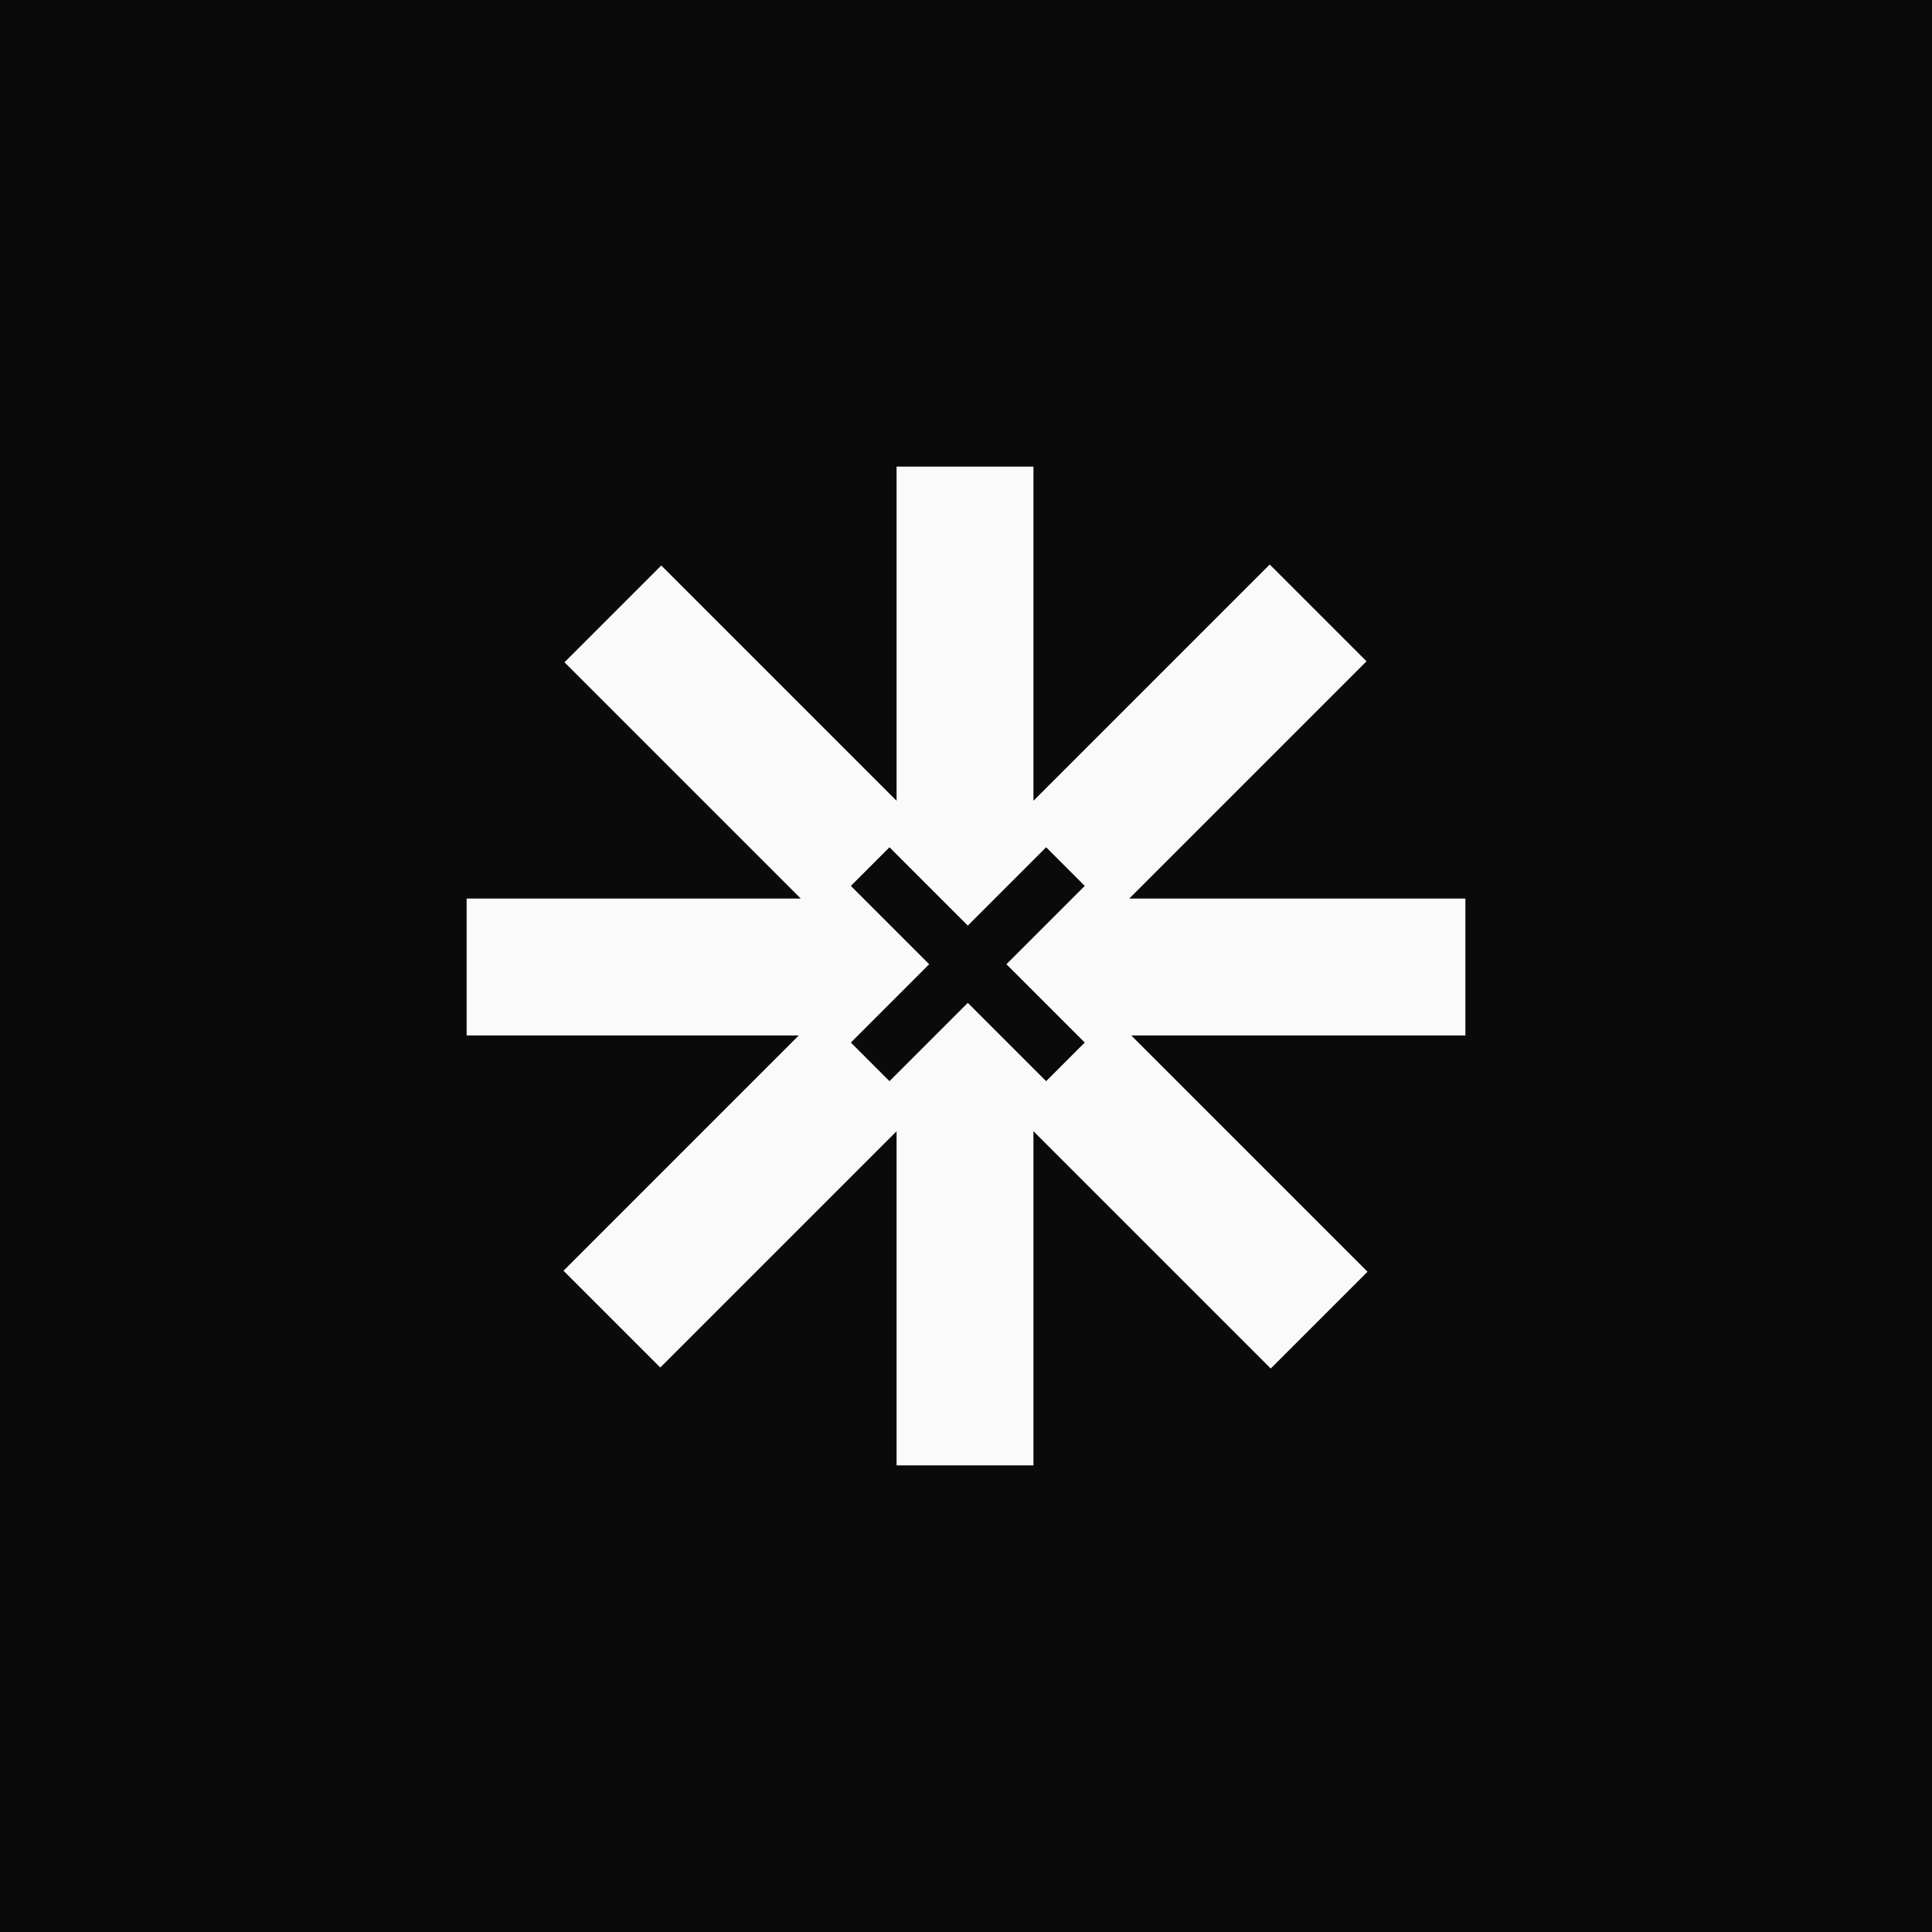
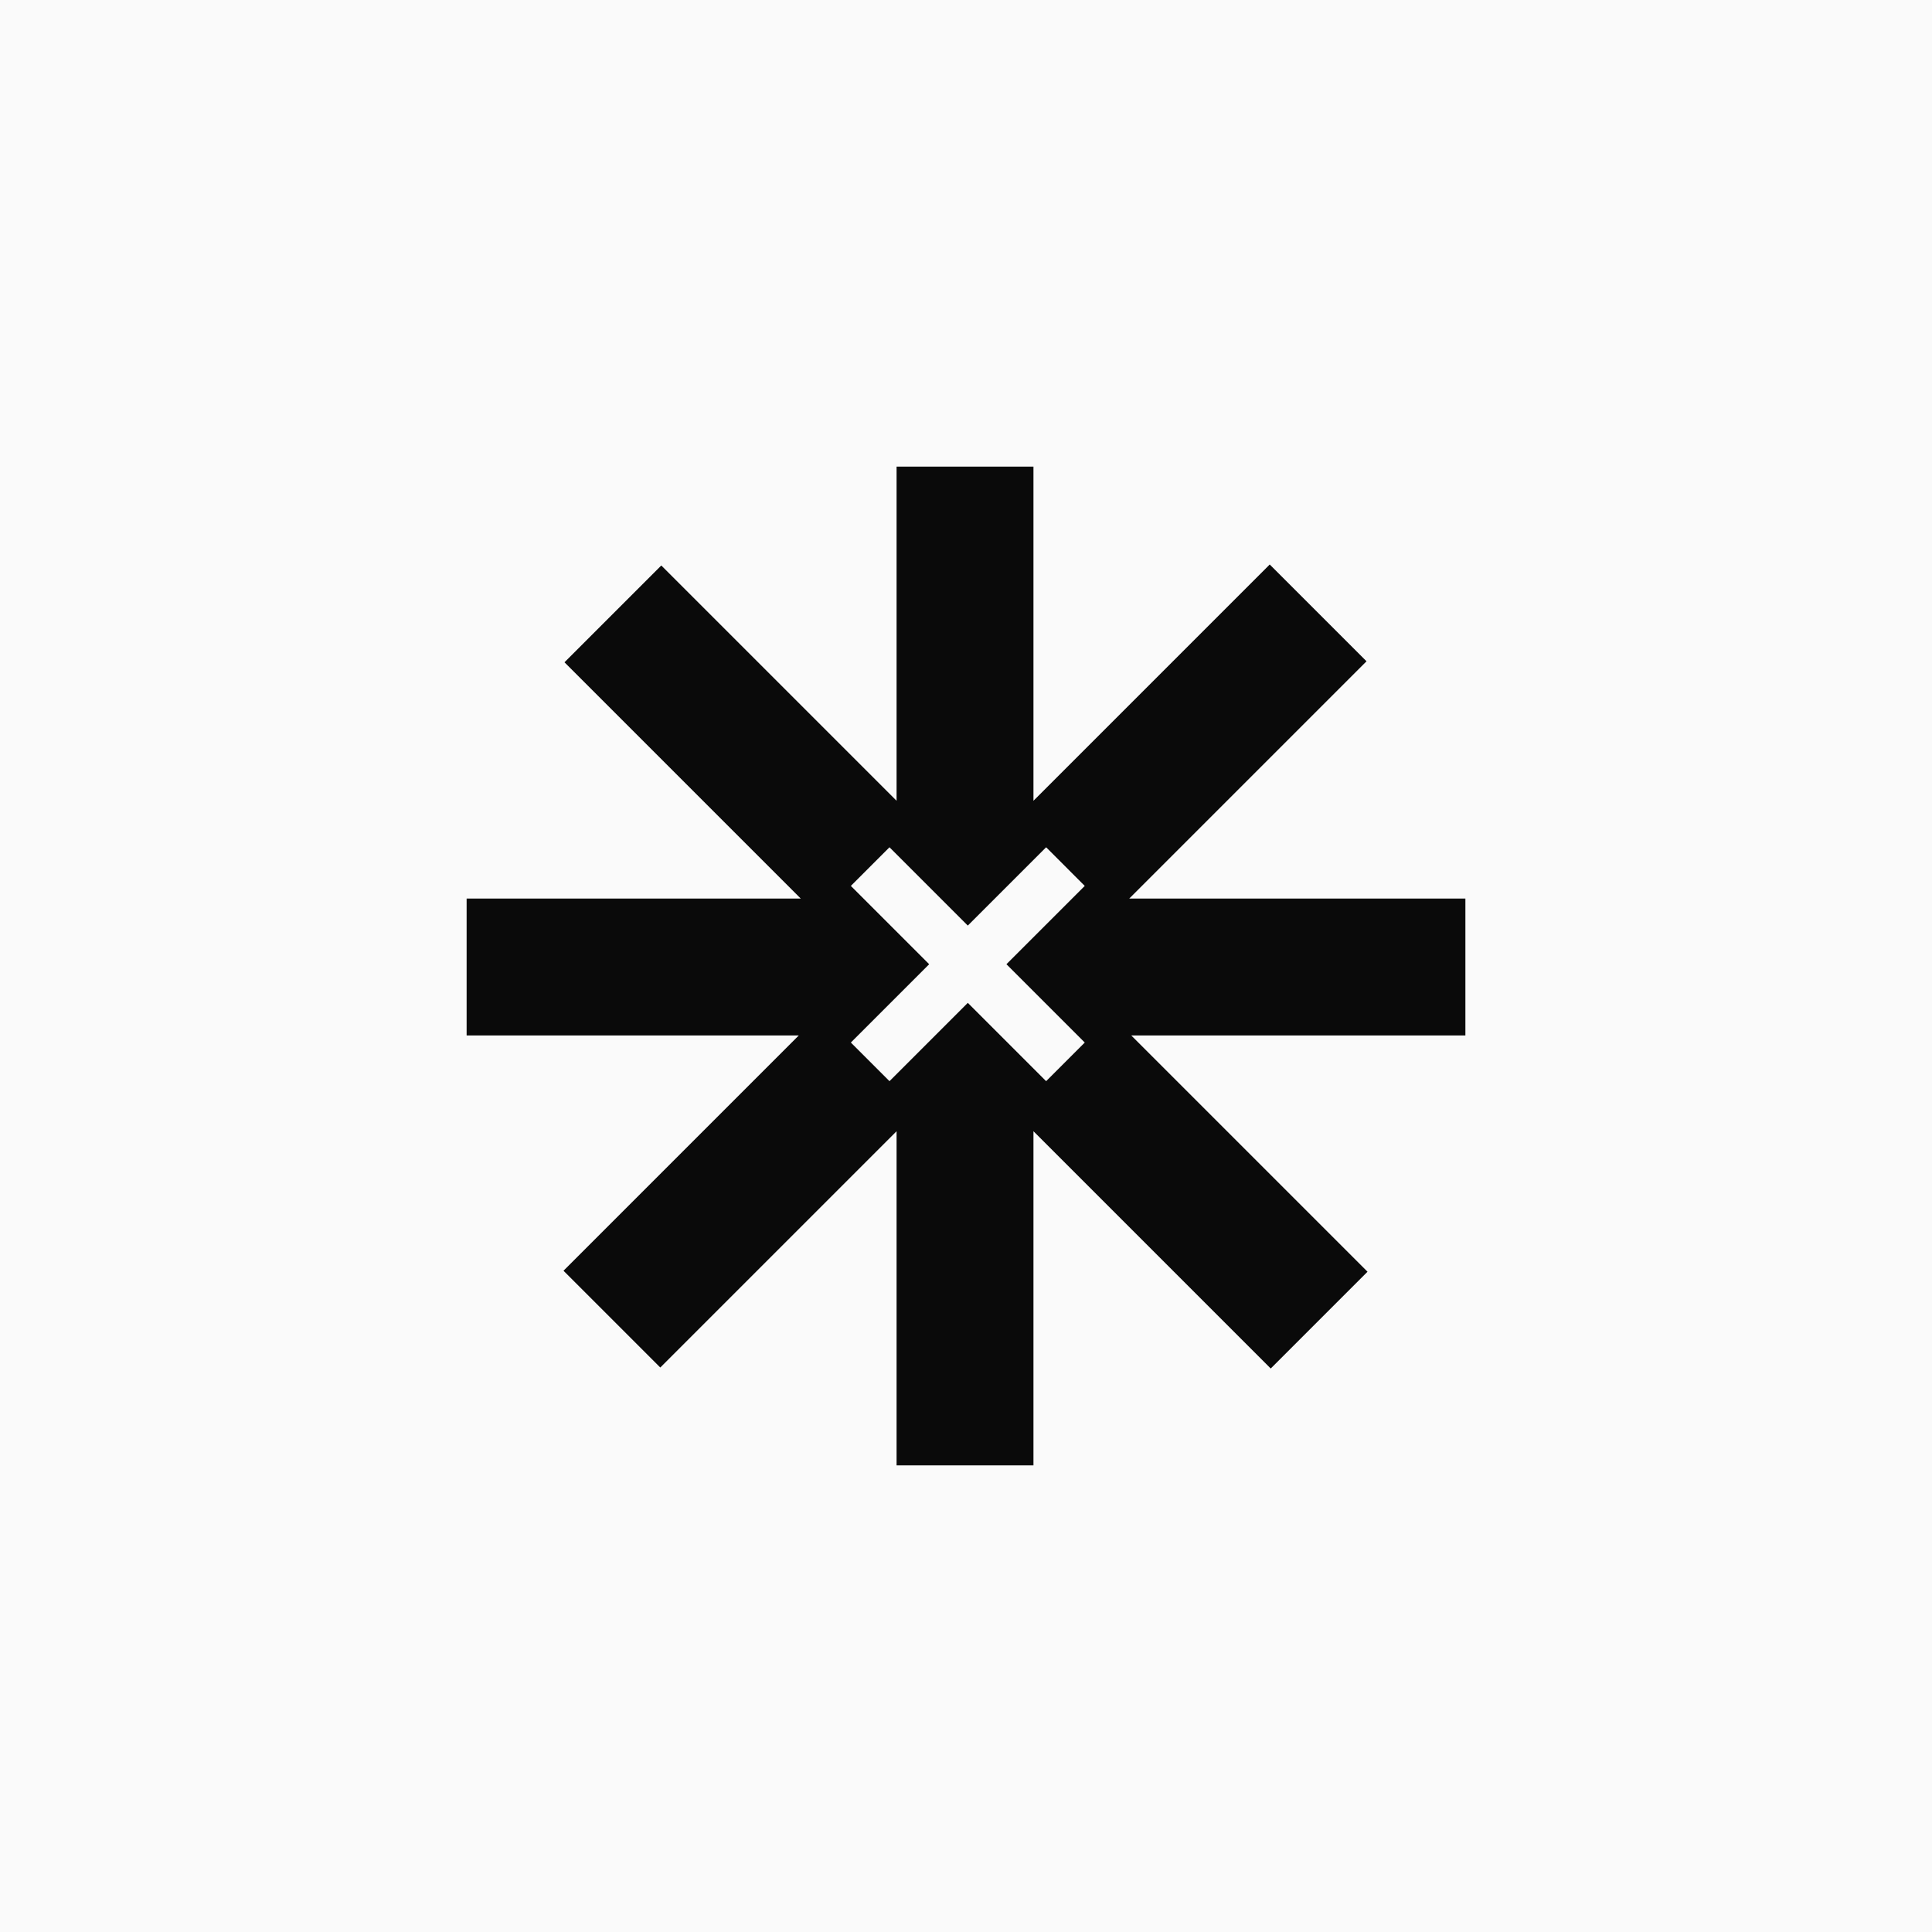
<svg xmlns="http://www.w3.org/2000/svg" width="1024" height="1024" viewBox="0 0 1024 1024">
-   <rect width="1024" height="1024" fill="#0A0A0A" />
+   <rect width="1024" height="1024" fill="#FAFAFA" />
  <g transform="translate(512 512) scale(2.6) translate(-101.8 -101.8)">
-     <path d="M115.551 68.117L163.717 19.951L183.449 39.683L135.08 88.052H203.603V115.956H135.485L183.651 164.122L163.92 183.854L115.551 135.484V203.603H87.647V135.485L39.48 183.651L19.749 163.92L67.712 115.956H0V88.052H68.117L19.951 39.886L39.683 20.153L87.647 68.117V0H115.551V68.117ZM102.168 93.562L86.201 77.596L78.327 85.471L94.294 101.437L78.327 117.404L86.201 125.278L102.168 109.311L118.136 125.278L126.01 117.404L110.042 101.437L126.01 85.471L118.136 77.596L102.168 93.562Z" fill="#FAFAFA" />
+     <path d="M115.551 68.117L163.717 19.951L183.449 39.683L135.08 88.052H203.603V115.956H135.485L183.651 164.122L163.92 183.854L115.551 135.484V203.603H87.647V135.485L39.48 183.651L19.749 163.92L67.712 115.956H0V88.052H68.117L19.951 39.886L39.683 20.153L87.647 68.117V0H115.551V68.117ZM102.168 93.562L86.201 77.596L78.327 85.471L94.294 101.437L78.327 117.404L86.201 125.278L102.168 109.311L118.136 125.278L126.01 117.404L110.042 101.437L126.01 85.471L118.136 77.596L102.168 93.562Z" fill="#0A0A0A" />
  </g>
</svg>
